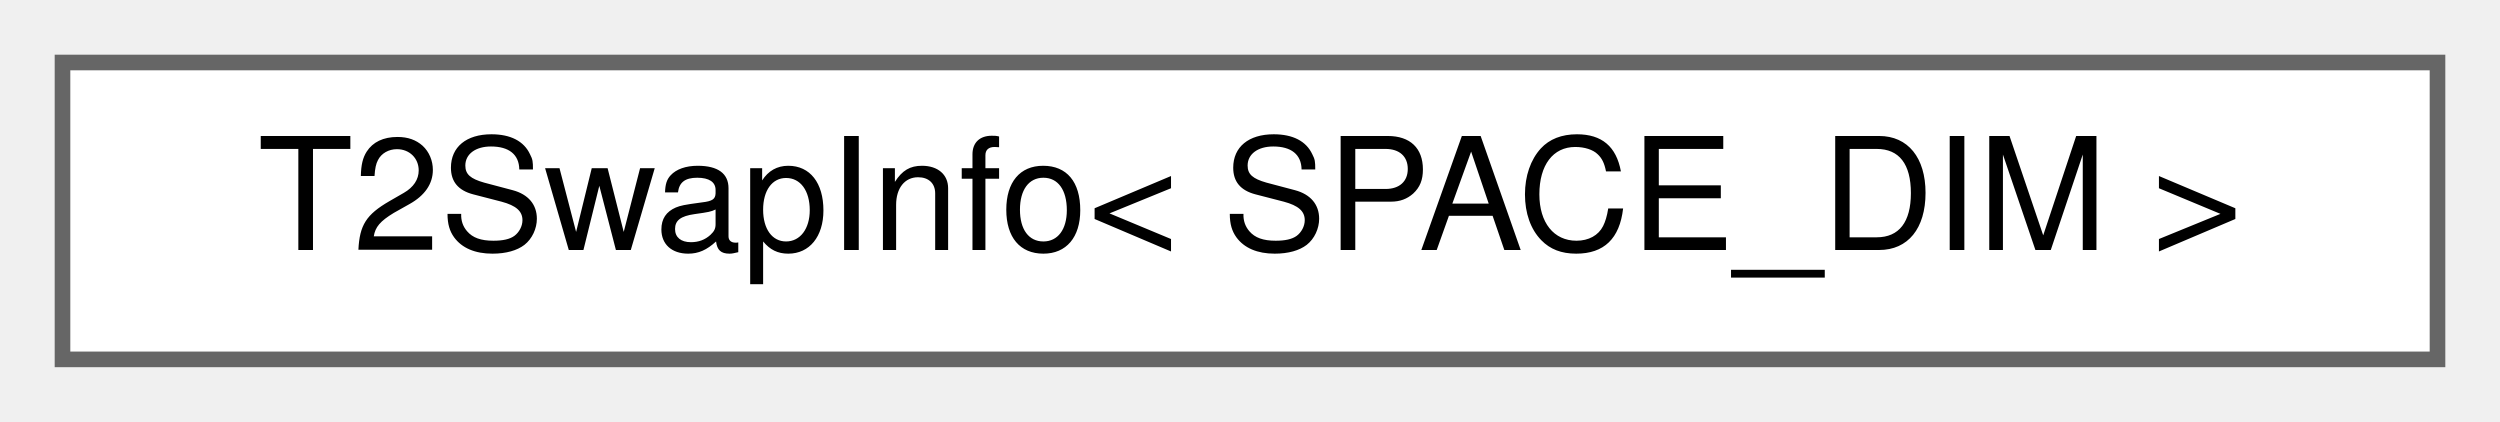
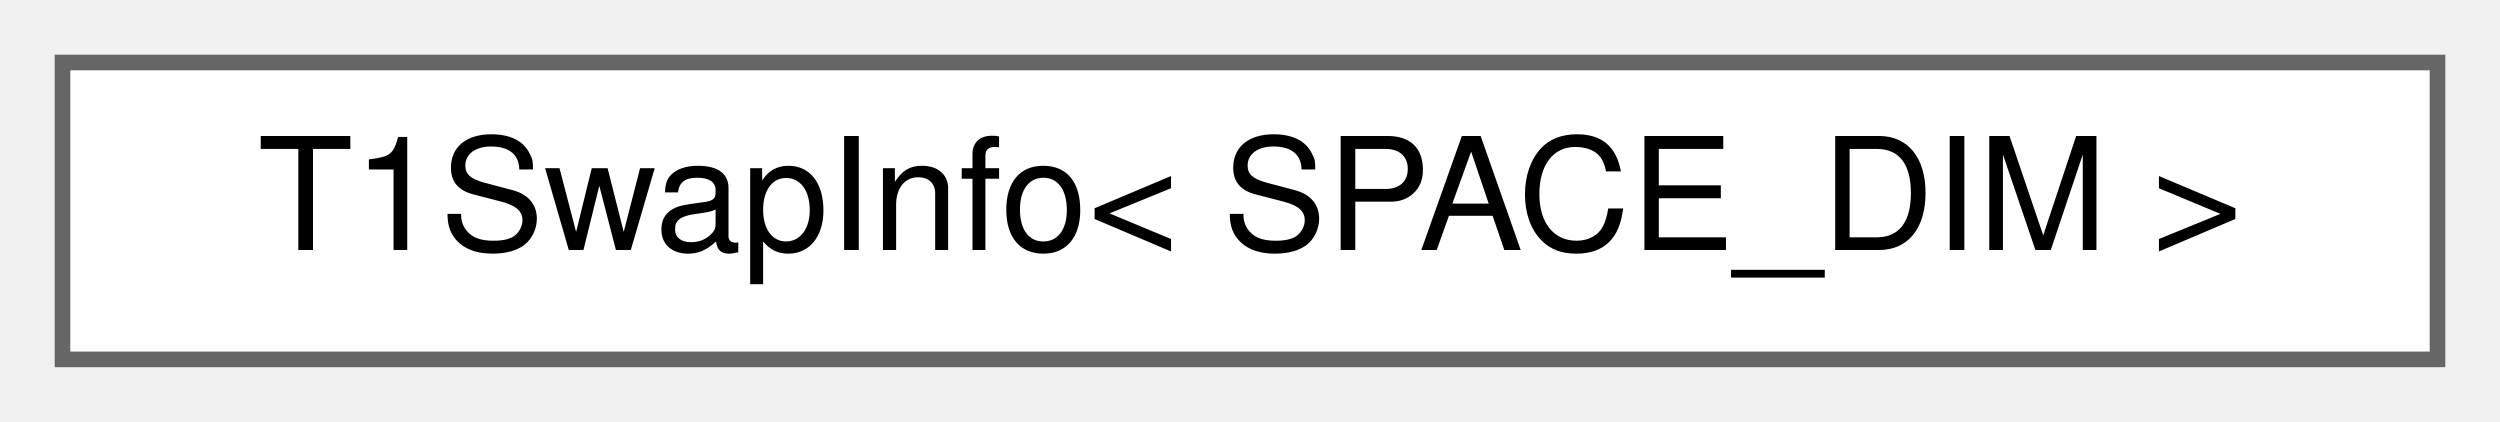
<svg xmlns="http://www.w3.org/2000/svg" xmlns:xlink="http://www.w3.org/1999/xlink" width="160pt" height="27pt" viewBox="0.00 0.00 160.00 27.00">
  <g id="graph0" class="graph" transform="scale(1 1) rotate(0) translate(4 23)">
    <g id="Node000000" class="node">
      <g id="a_Node000000">
-         <a xlink:href="structT2SwapInfo.html" target="_top" xlink:title=" ">
+         <a xlink:href="structT1SwapInfo.html" target="_top" xlink:title=" ">
          <polygon fill="white" stroke="#666666" points="152,-19 0,-19 0,0 152,0 152,-19" />
-           <text text-anchor="middle" x="76" y="-7" font-family="Helvetica,sans-Serif" font-size="10.00">T2SwapInfo&lt; SPACE_DIM &gt;</text>
+           <text text-anchor="middle" x="76" y="-7" font-family="Helvetica,sans-Serif" font-size="10.00">T1SwapInfo&lt; SPACE_DIM &gt;</text>
        </a>
      </g>
    </g>
  </g>
</svg>
